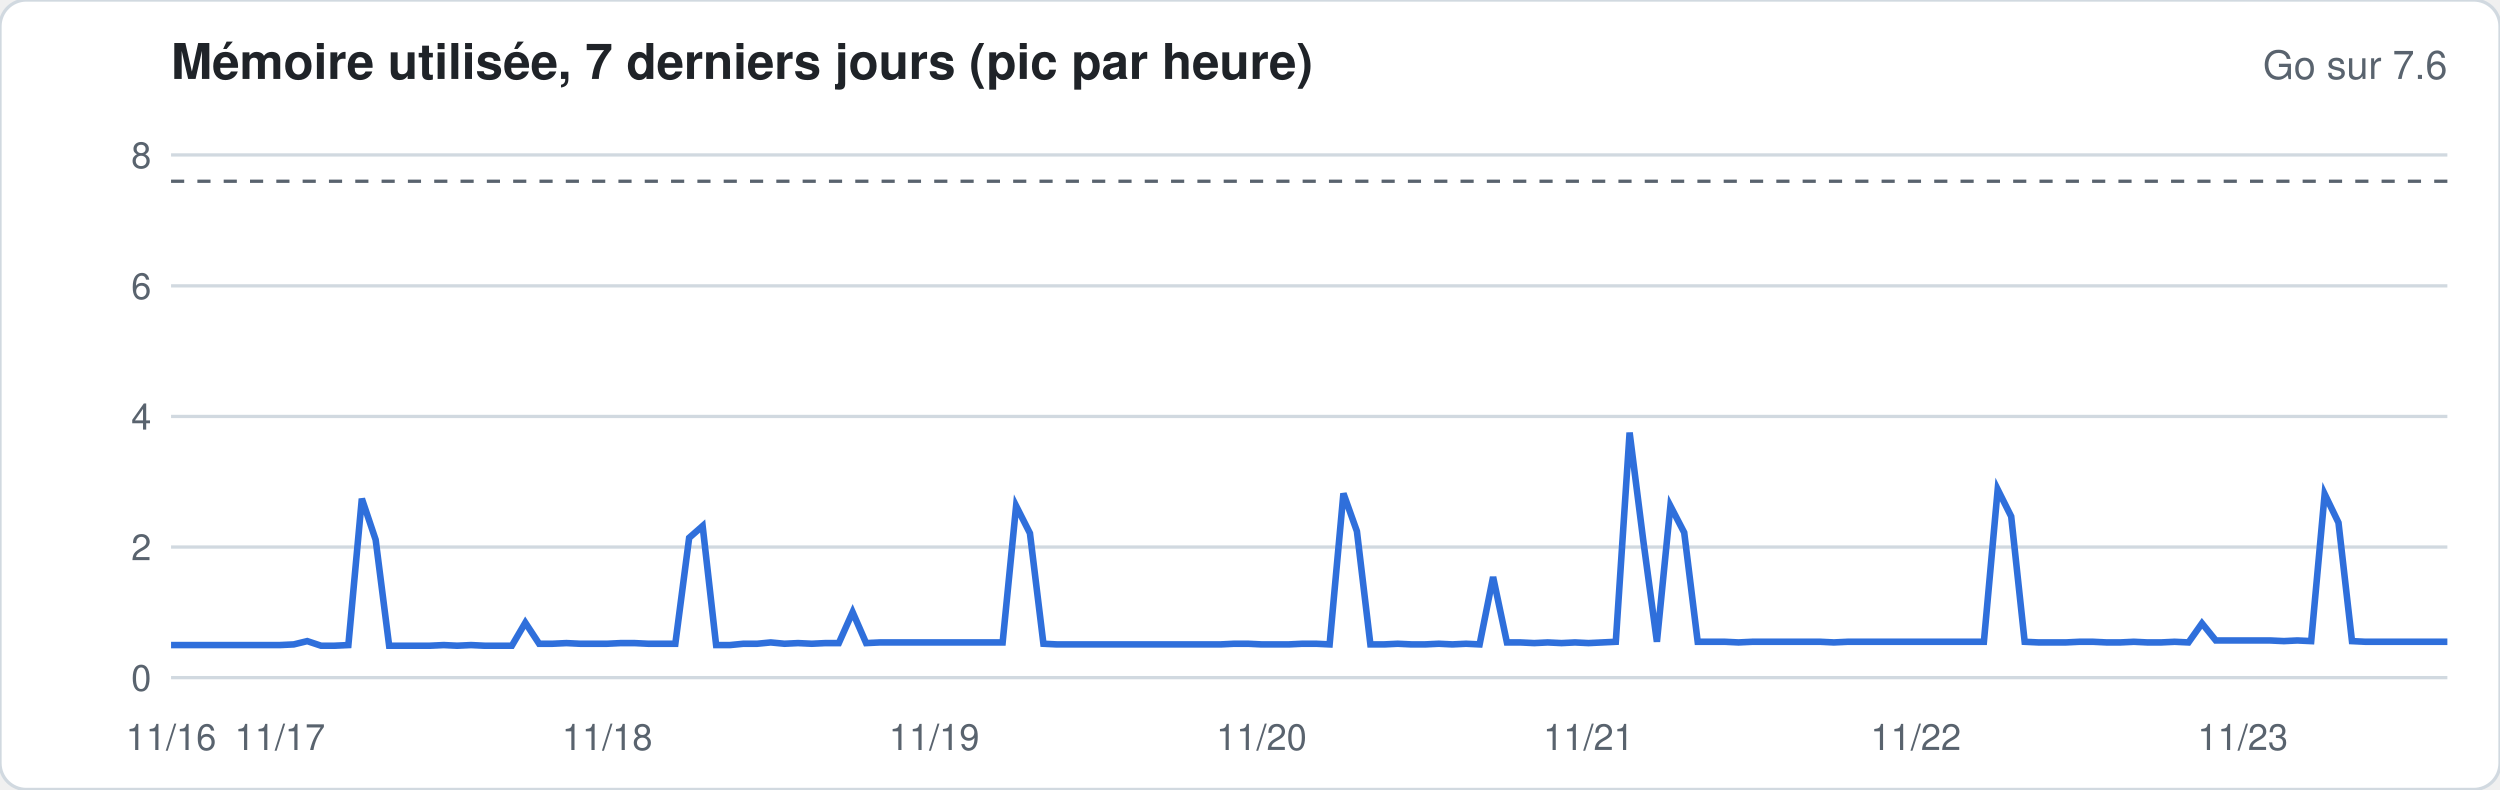
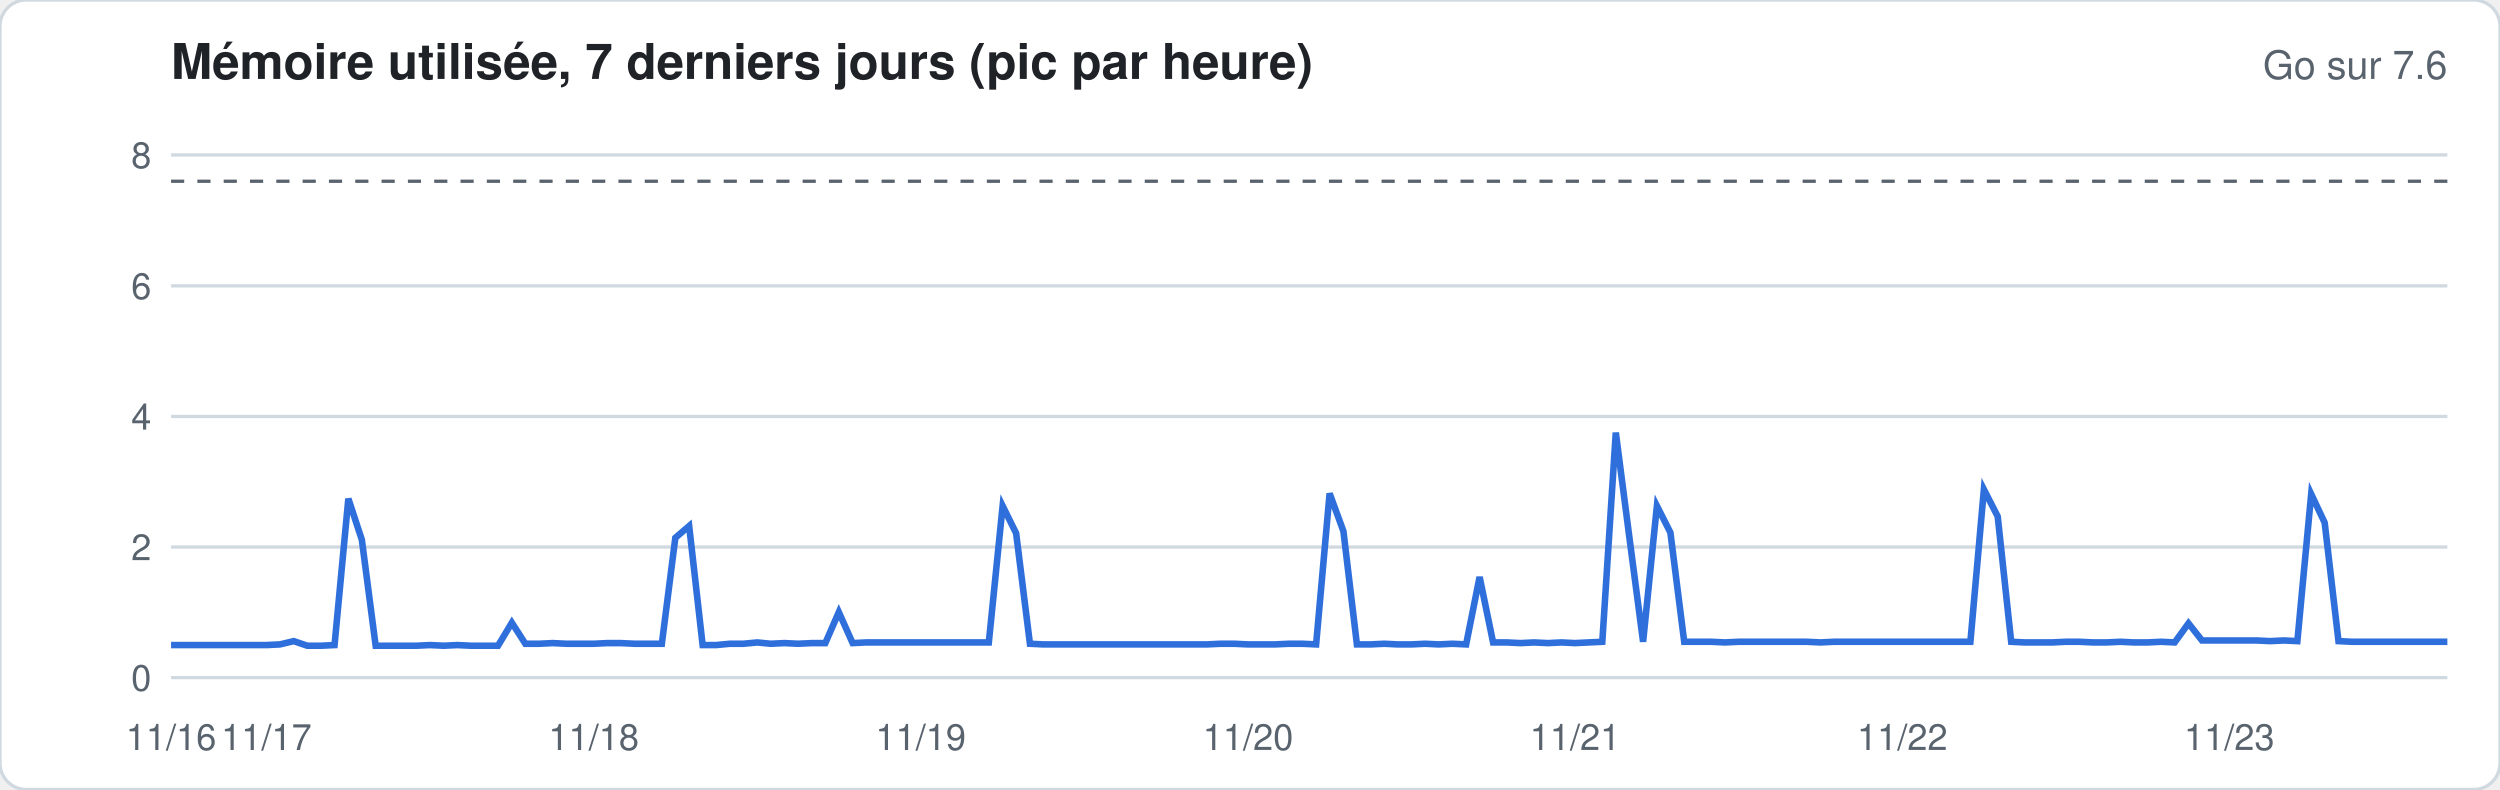
<svg xmlns="http://www.w3.org/2000/svg" width="760" height="240" viewBox="0 0 760 240" font-family="-apple-system,Segoe UI,Helvetica,Arial,sans-serif">
  <rect width="760" height="240" rx="8" fill="#ffffff" stroke="#d1d9e0" />
  <text x="52" y="24" font-size="15" font-weight="600" fill="#1f2328">Mémoire utilisée, 7 derniers jours (pic par heure)</text>
  <text x="744" y="24" font-size="12" fill="#59636e" text-anchor="end">Go sur 7.6</text>
  <line x1="52" x2="744" y1="206.0" y2="206.0" stroke="#d1d9e0" stroke-width="1" />
  <text x="46" y="210.0" font-size="11" fill="#59636e" text-anchor="end">0</text>
  <line x1="52" x2="744" y1="166.3" y2="166.3" stroke="#d1d9e0" stroke-width="1" />
  <text x="46" y="170.3" font-size="11" fill="#59636e" text-anchor="end">2</text>
  <line x1="52" x2="744" y1="126.6" y2="126.6" stroke="#d1d9e0" stroke-width="1" />
  <text x="46" y="130.6" font-size="11" fill="#59636e" text-anchor="end">4</text>
  <line x1="52" x2="744" y1="86.9" y2="86.9" stroke="#d1d9e0" stroke-width="1" />
  <text x="46" y="90.9" font-size="11" fill="#59636e" text-anchor="end">6</text>
  <line x1="52" x2="744" y1="47.1" y2="47.1" stroke="#d1d9e0" stroke-width="1" />
  <text x="46" y="51.1" font-size="11" fill="#59636e" text-anchor="end">8</text>
  <line x1="52" x2="744" y1="55.1" y2="55.1" stroke="#59636e" stroke-dasharray="4 4" />
-   <polyline fill="none" stroke="#2f6fdb" stroke-width="2" points="52.0,196.1 56.1,196.1 60.3,196.1 64.4,196.1 68.6,196.1 72.7,196.1 76.9,196.1 81.0,196.1 85.1,196.1 89.3,195.9 93.4,194.9 97.6,196.3 101.7,196.3 105.9,196.1 110.0,151.6 114.2,164.1 118.3,196.3 122.4,196.3 126.6,196.3 130.7,196.3 134.9,196.1 139.0,196.3 143.2,196.1 147.3,196.3 151.4,196.3 155.6,196.3 159.7,189.3 163.9,195.7 168.0,195.7 172.2,195.5 176.3,195.7 180.5,195.7 184.6,195.7 188.7,195.5 192.9,195.5 197.0,195.7 201.2,195.7 205.3,195.7 209.5,163.5 213.6,159.9 217.7,196.1 221.9,196.1 226.0,195.7 230.2,195.7 234.3,195.3 238.5,195.7 242.6,195.5 246.8,195.7 250.9,195.5 255.0,195.5 259.2,186.1 263.3,195.5 267.5,195.3 271.6,195.3 275.8,195.3 279.9,195.3 284.0,195.3 288.2,195.3 292.3,195.3 296.5,195.3 300.6,195.3 304.8,195.3 308.9,153.8 313.1,162.1 317.2,195.7 321.3,195.9 325.5,195.9 329.6,195.9 333.8,195.9 337.9,195.9 342.1,195.9 346.2,195.9 350.3,195.9 354.5,195.9 358.6,195.9 362.8,195.9 366.9,195.9 371.1,195.9 375.2,195.7 379.4,195.7 383.5,195.9 387.6,195.9 391.8,195.9 395.9,195.7 400.1,195.7 404.2,195.9 408.4,150.0 412.5,161.5 416.6,195.9 420.8,195.9 424.9,195.7 429.1,195.9 433.2,195.9 437.4,195.7 441.5,195.9 445.7,195.7 449.8,195.9 453.9,175.4 458.1,195.3 462.2,195.3 466.4,195.5 470.5,195.3 474.7,195.5 478.8,195.3 482.9,195.5 487.1,195.3 491.2,195.1 495.4,131.5 499.5,163.9 503.7,195.1 507.8,153.8 512.0,161.9 516.1,195.1 520.2,195.1 524.4,195.1 528.5,195.3 532.7,195.1 536.8,195.1 541.0,195.1 545.1,195.1 549.2,195.1 553.4,195.1 557.5,195.3 561.7,195.1 565.8,195.1 570.0,195.1 574.1,195.1 578.3,195.1 582.4,195.1 586.5,195.1 590.7,195.1 594.8,195.1 599.0,195.1 603.1,195.1 607.3,148.8 611.4,157.0 615.5,195.1 619.7,195.3 623.8,195.3 628.0,195.3 632.1,195.1 636.3,195.1 640.4,195.3 644.6,195.3 648.7,195.1 652.8,195.3 657.0,195.3 661.1,195.1 665.3,195.3 669.4,189.5 673.6,194.7 677.7,194.7 681.8,194.7 686.0,194.7 690.1,194.7 694.3,194.9 698.4,194.7 702.6,194.9 706.7,150.2 710.9,158.9 715.0,194.9 719.1,195.1 723.3,195.1 727.4,195.1 731.6,195.1 735.7,195.1 739.9,195.1 744.0,195.1" />
+   <polyline fill="none" stroke="#2f6fdb" stroke-width="2" points="52.0,196.1 56.1,196.1 60.3,196.1 64.4,196.1 68.6,196.1 72.7,196.1 76.9,196.1 81.0,196.1 85.1,195.9 89.3,194.9 93.4,196.3 97.6,196.3 101.7,196.1 105.9,151.6 110.0,164.1 114.2,196.3 118.3,196.3 122.4,196.3 126.6,196.3 130.7,196.1 134.9,196.3 139.0,196.1 143.2,196.3 147.3,196.3 151.4,196.3 155.6,189.3 159.7,195.7 163.9,195.7 168.0,195.5 172.2,195.7 176.3,195.7 180.5,195.7 184.6,195.5 188.7,195.5 192.9,195.7 197.0,195.7 201.2,195.7 205.3,163.5 209.5,159.9 213.6,196.1 217.7,196.1 221.9,195.7 226.0,195.7 230.2,195.3 234.3,195.7 238.5,195.5 242.6,195.7 246.8,195.5 250.9,195.5 255.0,186.1 259.2,195.5 263.3,195.3 267.5,195.3 271.6,195.3 275.8,195.3 279.9,195.3 284.0,195.3 288.2,195.3 292.3,195.3 296.5,195.3 300.6,195.3 304.8,153.8 308.9,162.1 313.1,195.7 317.2,195.9 321.3,195.9 325.5,195.9 329.6,195.9 333.8,195.9 337.9,195.9 342.1,195.9 346.2,195.9 350.3,195.9 354.5,195.9 358.6,195.9 362.8,195.9 366.9,195.9 371.1,195.7 375.2,195.7 379.4,195.9 383.5,195.9 387.6,195.9 391.8,195.7 395.9,195.7 400.1,195.9 404.2,150.0 408.4,161.5 412.5,195.9 416.6,195.9 420.8,195.7 424.9,195.9 429.1,195.9 433.2,195.7 437.4,195.9 441.5,195.7 445.7,195.9 449.8,175.4 453.9,195.3 458.1,195.3 462.2,195.5 466.4,195.3 470.5,195.5 474.7,195.3 478.8,195.5 482.9,195.3 487.1,195.1 491.2,131.5 495.4,163.9 499.5,195.1 503.7,153.8 507.8,161.9 512.0,195.1 516.1,195.1 520.2,195.1 524.4,195.3 528.5,195.1 532.7,195.1 536.8,195.1 541.0,195.1 545.1,195.1 549.2,195.1 553.4,195.3 557.5,195.1 561.7,195.1 565.8,195.1 570.0,195.1 574.1,195.1 578.3,195.1 582.4,195.1 586.5,195.1 590.7,195.1 594.8,195.1 599.0,195.1 603.1,148.8 607.3,157.0 611.4,195.1 615.5,195.3 619.7,195.3 623.8,195.3 628.0,195.1 632.1,195.1 636.3,195.3 640.4,195.3 644.6,195.1 648.7,195.3 652.8,195.3 657.0,195.1 661.1,195.3 665.3,189.5 669.4,194.7 673.6,194.7 677.7,194.7 681.8,194.7 686.0,194.7 690.1,194.9 694.3,194.7 698.4,194.9 702.6,150.2 706.7,158.9 710.9,194.9 715.0,195.1 719.1,195.1 723.3,195.1 727.4,195.1 731.6,195.1 735.7,195.1 739.9,195.1 744.0,195.1" />
  <text x="52.0" y="228" font-size="11" fill="#59636e" text-anchor="middle">11/16</text>
-   <text x="85.1" y="228" font-size="11" fill="#59636e" text-anchor="middle">11/17</text>
-   <text x="184.6" y="228" font-size="11" fill="#59636e" text-anchor="middle">11/18</text>
-   <text x="284.0" y="228" font-size="11" fill="#59636e" text-anchor="middle">11/19</text>
-   <text x="383.5" y="228" font-size="11" fill="#59636e" text-anchor="middle">11/20</text>
-   <text x="482.9" y="228" font-size="11" fill="#59636e" text-anchor="middle">11/21</text>
-   <text x="582.4" y="228" font-size="11" fill="#59636e" text-anchor="middle">11/22</text>
-   <text x="681.8" y="228" font-size="11" fill="#59636e" text-anchor="middle">11/23</text>
+   <text x="81.0" y="228" font-size="11" fill="#59636e" text-anchor="middle">11/17</text>
+   <text x="180.5" y="228" font-size="11" fill="#59636e" text-anchor="middle">11/18</text>
+   <text x="279.9" y="228" font-size="11" fill="#59636e" text-anchor="middle">11/19</text>
+   <text x="379.4" y="228" font-size="11" fill="#59636e" text-anchor="middle">11/20</text>
+   <text x="478.8" y="228" font-size="11" fill="#59636e" text-anchor="middle">11/21</text>
+   <text x="578.3" y="228" font-size="11" fill="#59636e" text-anchor="middle">11/22</text>
+   <text x="677.7" y="228" font-size="11" fill="#59636e" text-anchor="middle">11/23</text>
</svg>
